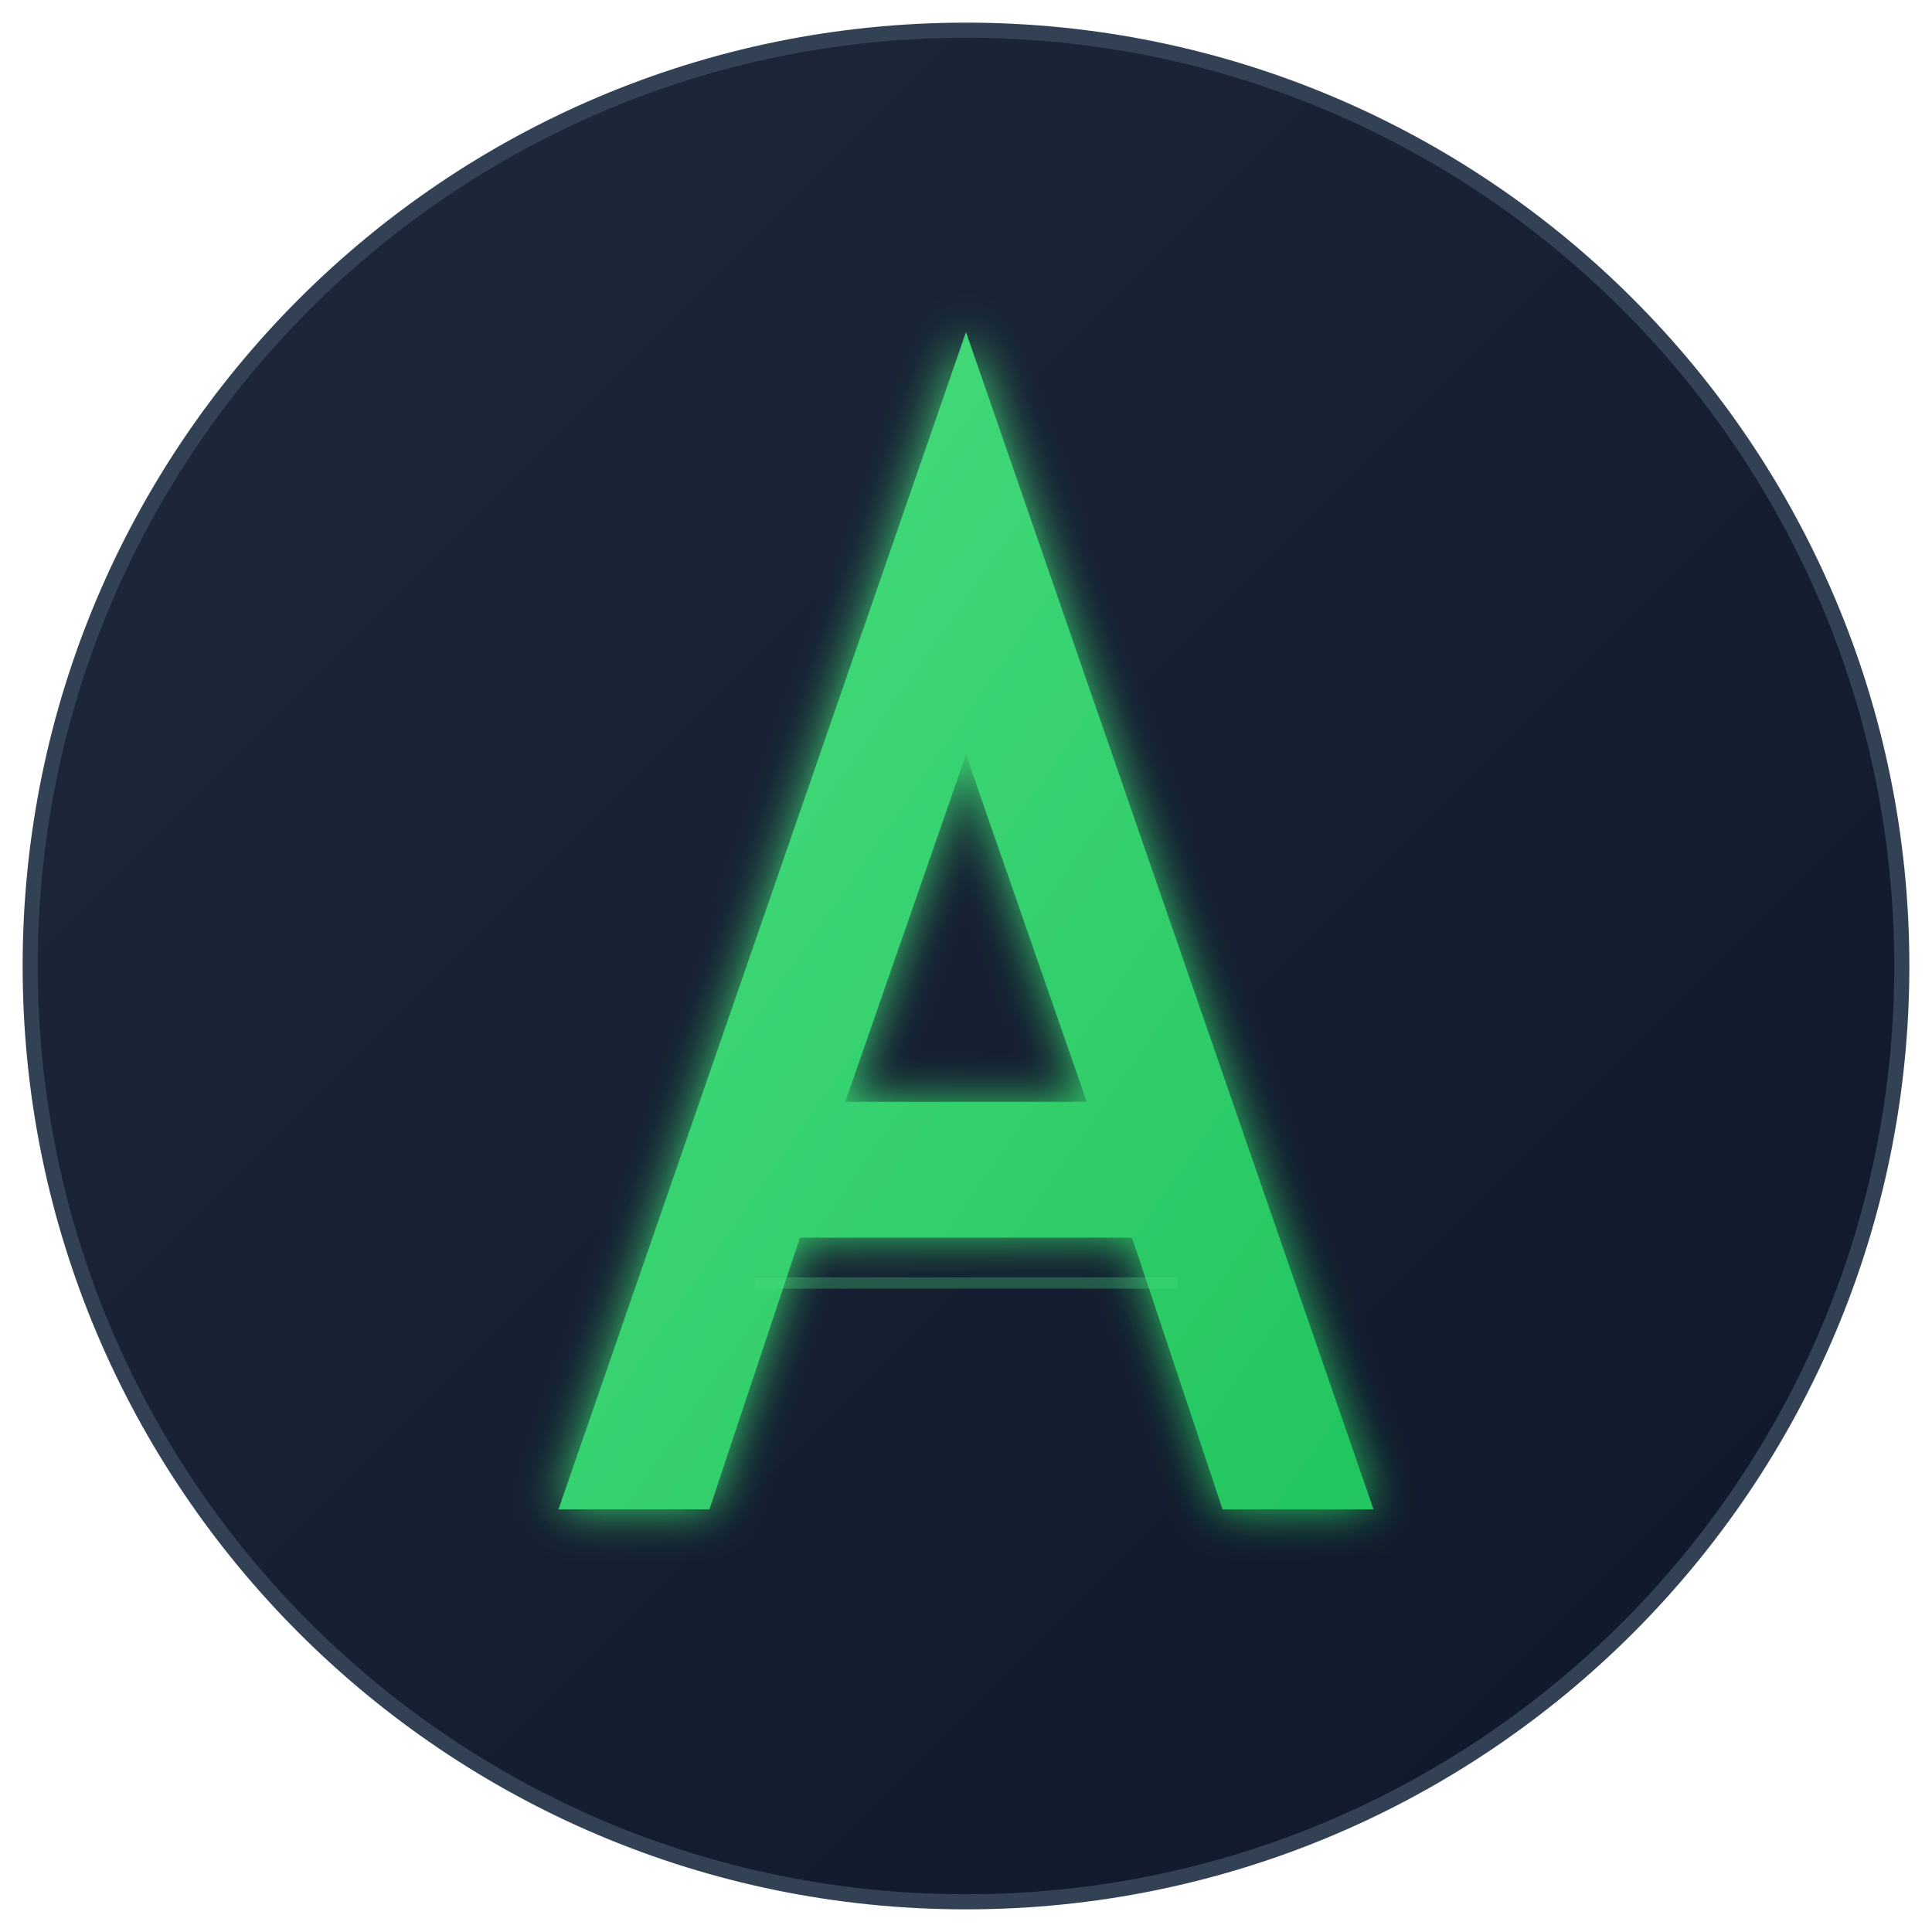
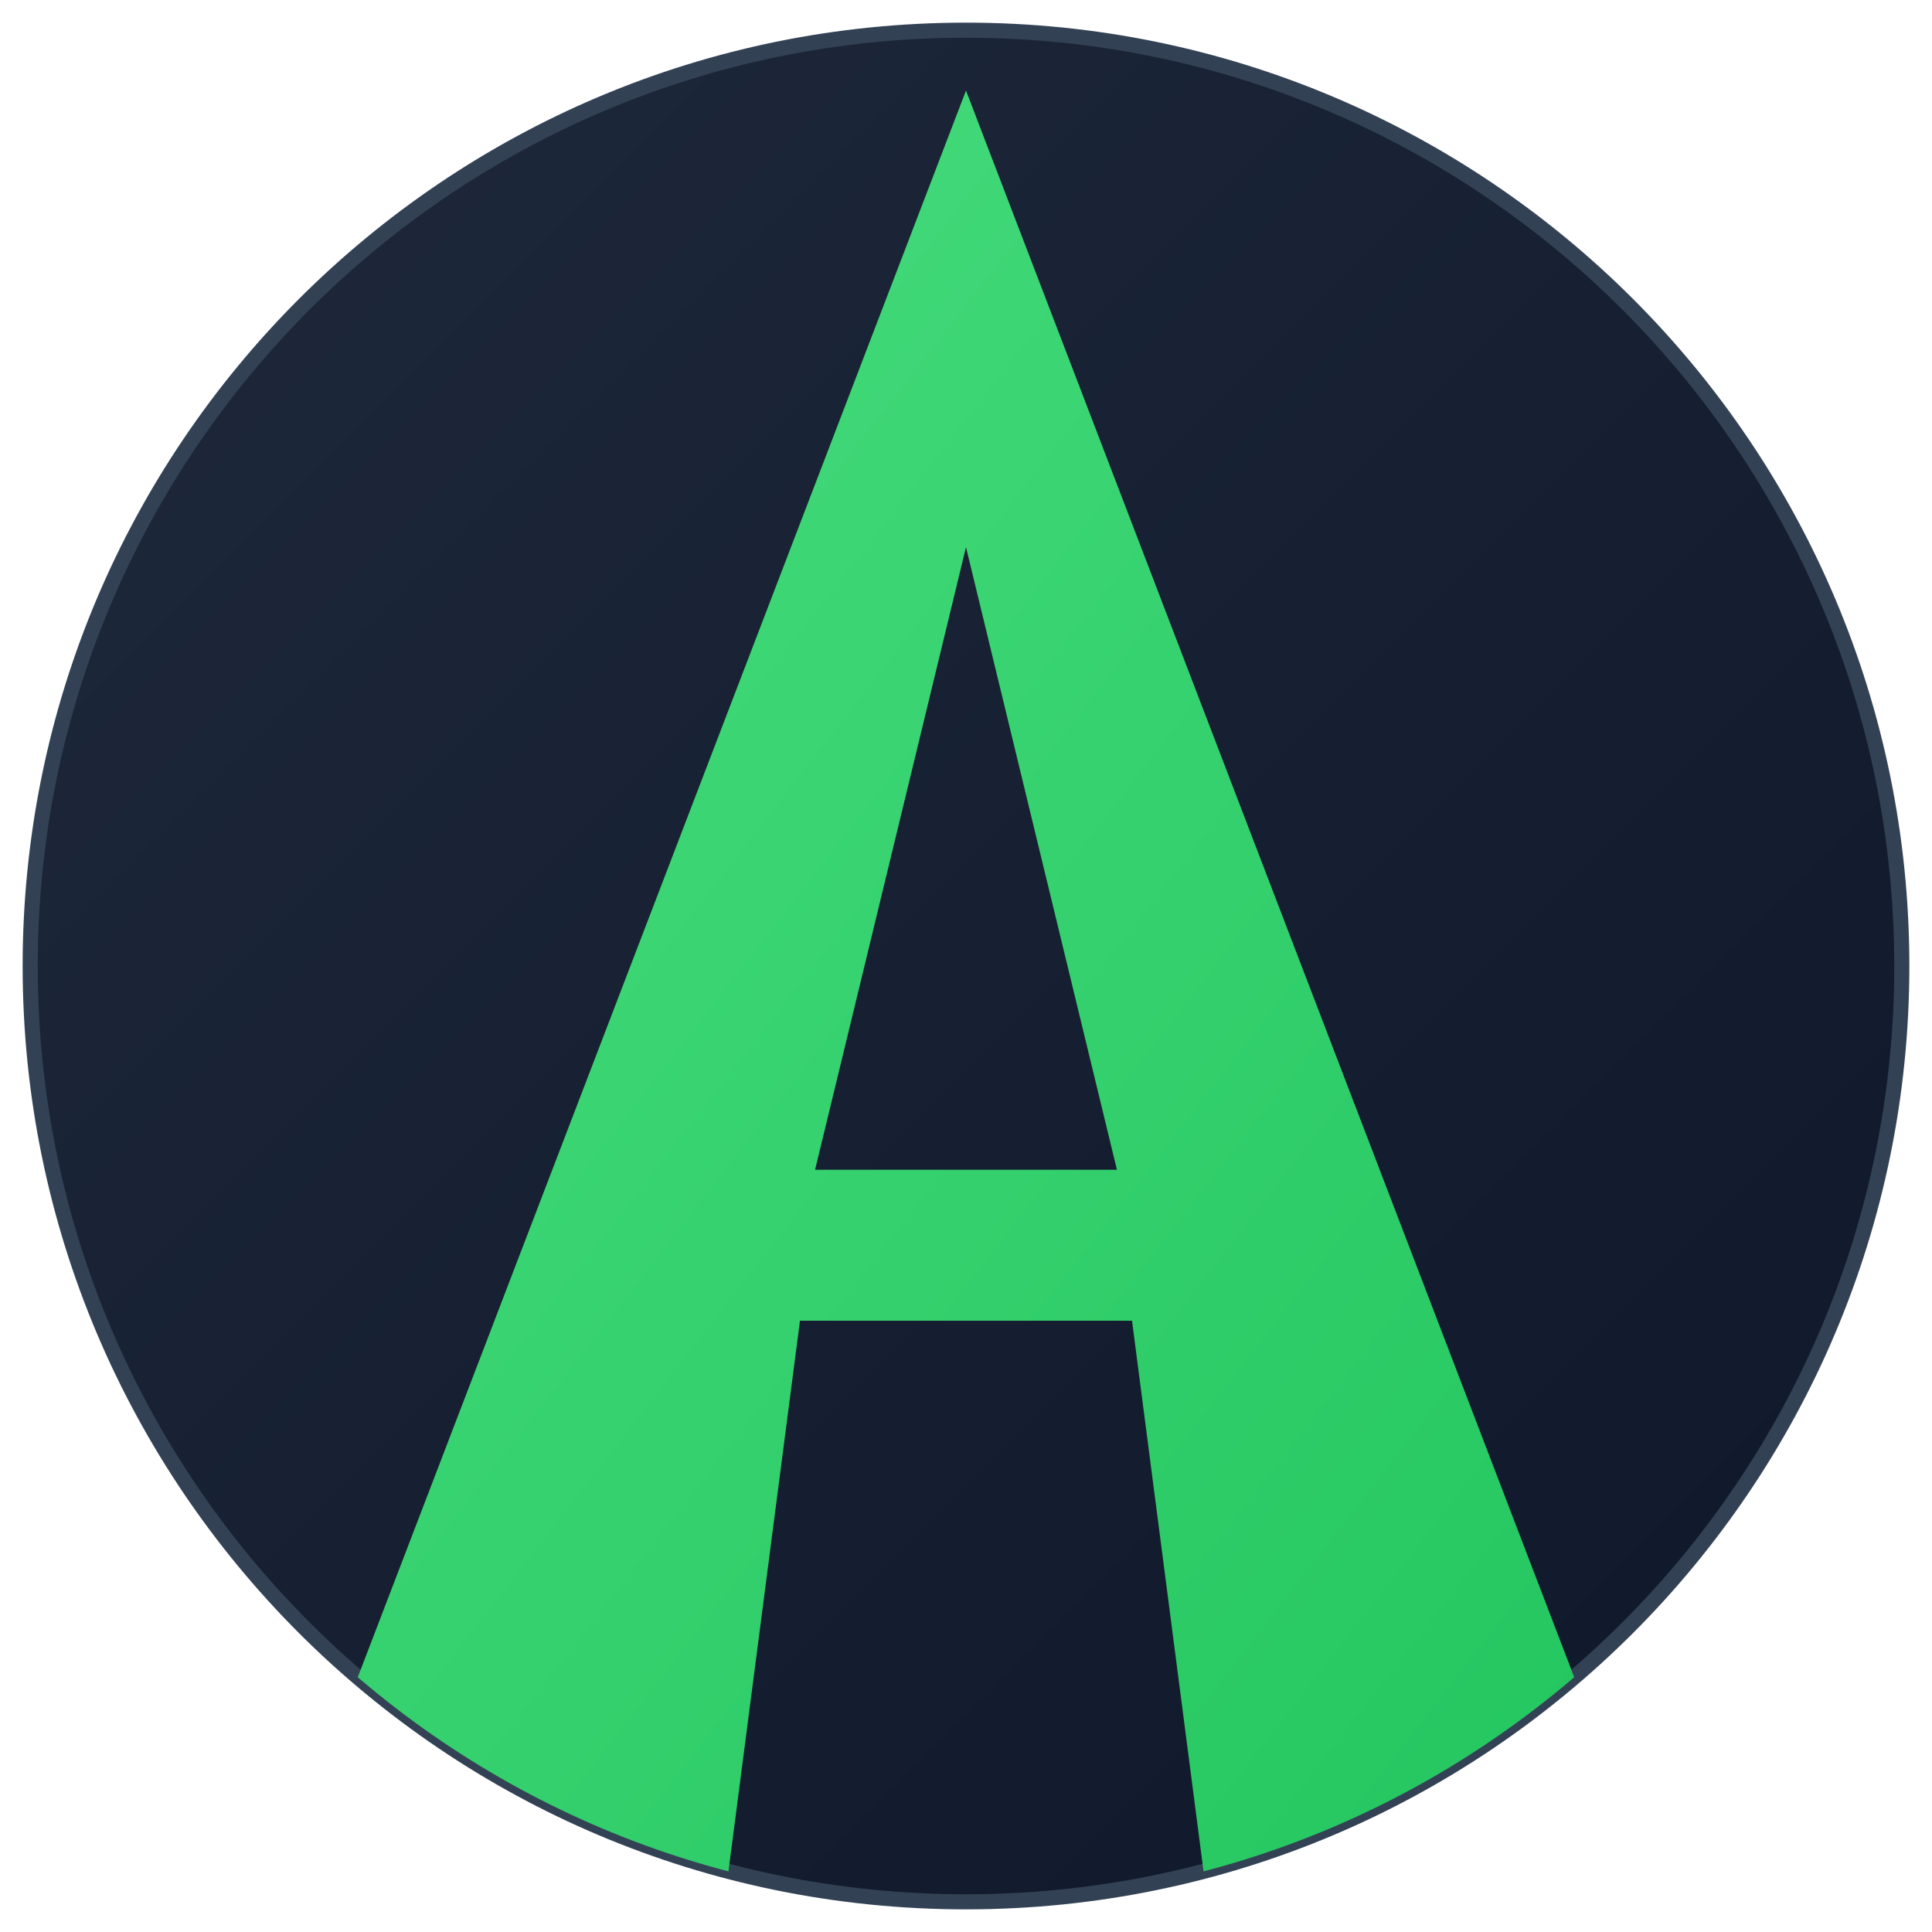
<svg xmlns="http://www.w3.org/2000/svg" viewBox="0 0 512 512">
  <defs>
    <linearGradient id="bgGrad" x1="0%" y1="0%" x2="100%" y2="100%">
      <stop offset="0%" stop-color="#1e293b" />
      <stop offset="100%" stop-color="#0f172a" />
    </linearGradient>
    <linearGradient id="letterGrad" x1="0%" y1="0%" x2="100%" y2="100%">
      <stop offset="0%" stop-color="#4ade80" />
      <stop offset="100%" stop-color="#22c55e" />
    </linearGradient>
-     <filter id="glow">
-       <feGaussianBlur stdDeviation="6" result="blur" />
-       <feComposite in="SourceGraphic" in2="blur" operator="over" />
-     </filter>
+     <clipPath id="circleClip">
+       <circle cx="256" cy="256" r="248" />
+     </clipPath>
  </defs>
  <circle cx="256" cy="256" r="248" fill="url(#bgGrad)" />
  <circle cx="256" cy="256" r="248" fill="none" stroke="#334155" stroke-width="4" />
-   <g filter="url(#glow)">
-     <path d="       M 256 88       L 148 400       L 188 400       L 212 328       L 300 328       L 324 400       L 364 400       Z       M 224 292       L 256 200       L 288 292       Z     " fill="url(#letterGrad)" fill-rule="evenodd" />
+   <g clip-path="url(#circleClip)">
+     <path d="       M 256,24       L 440,504 L 320,504 L 300,350 L 212,350       L 192,504 L 72,504 Z       M 256,145 L 216,310 L 296,310 Z     " fill="url(#letterGrad)" fill-rule="evenodd" />
  </g>
-   <line x1="200" y1="340" x2="312" y2="340" stroke="#4ade80" stroke-width="3" opacity="0.3" />
</svg>
